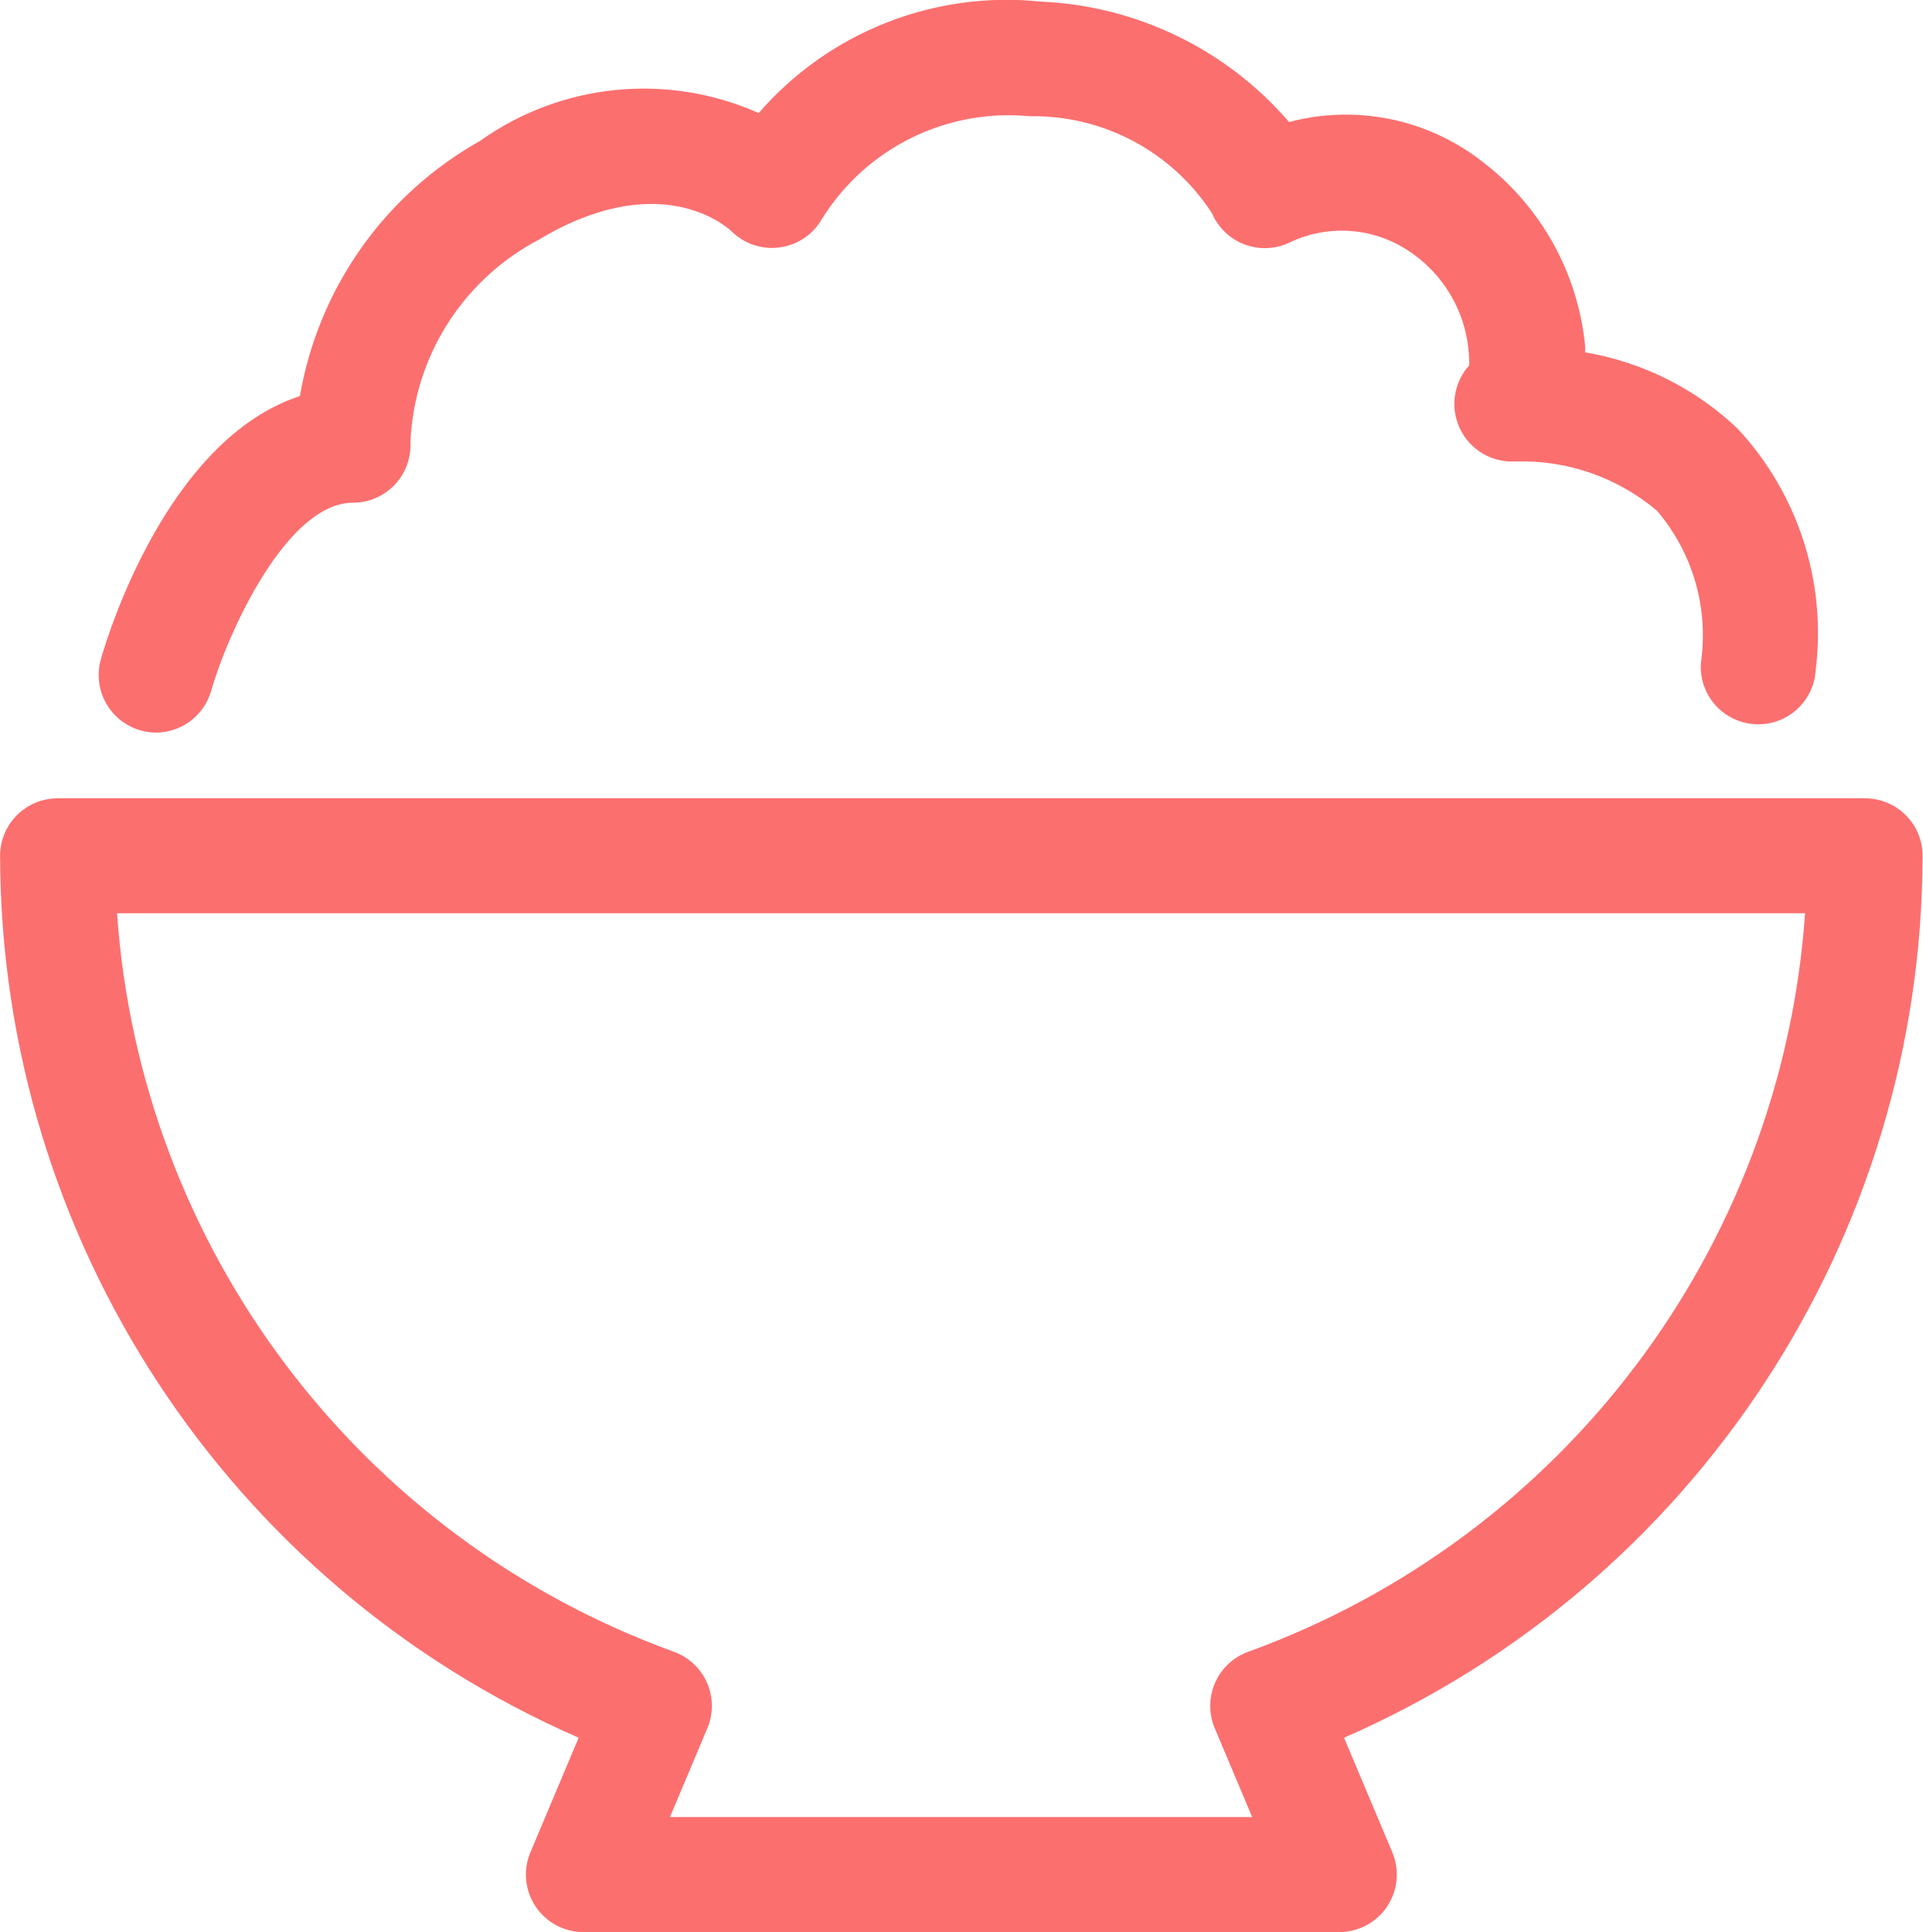
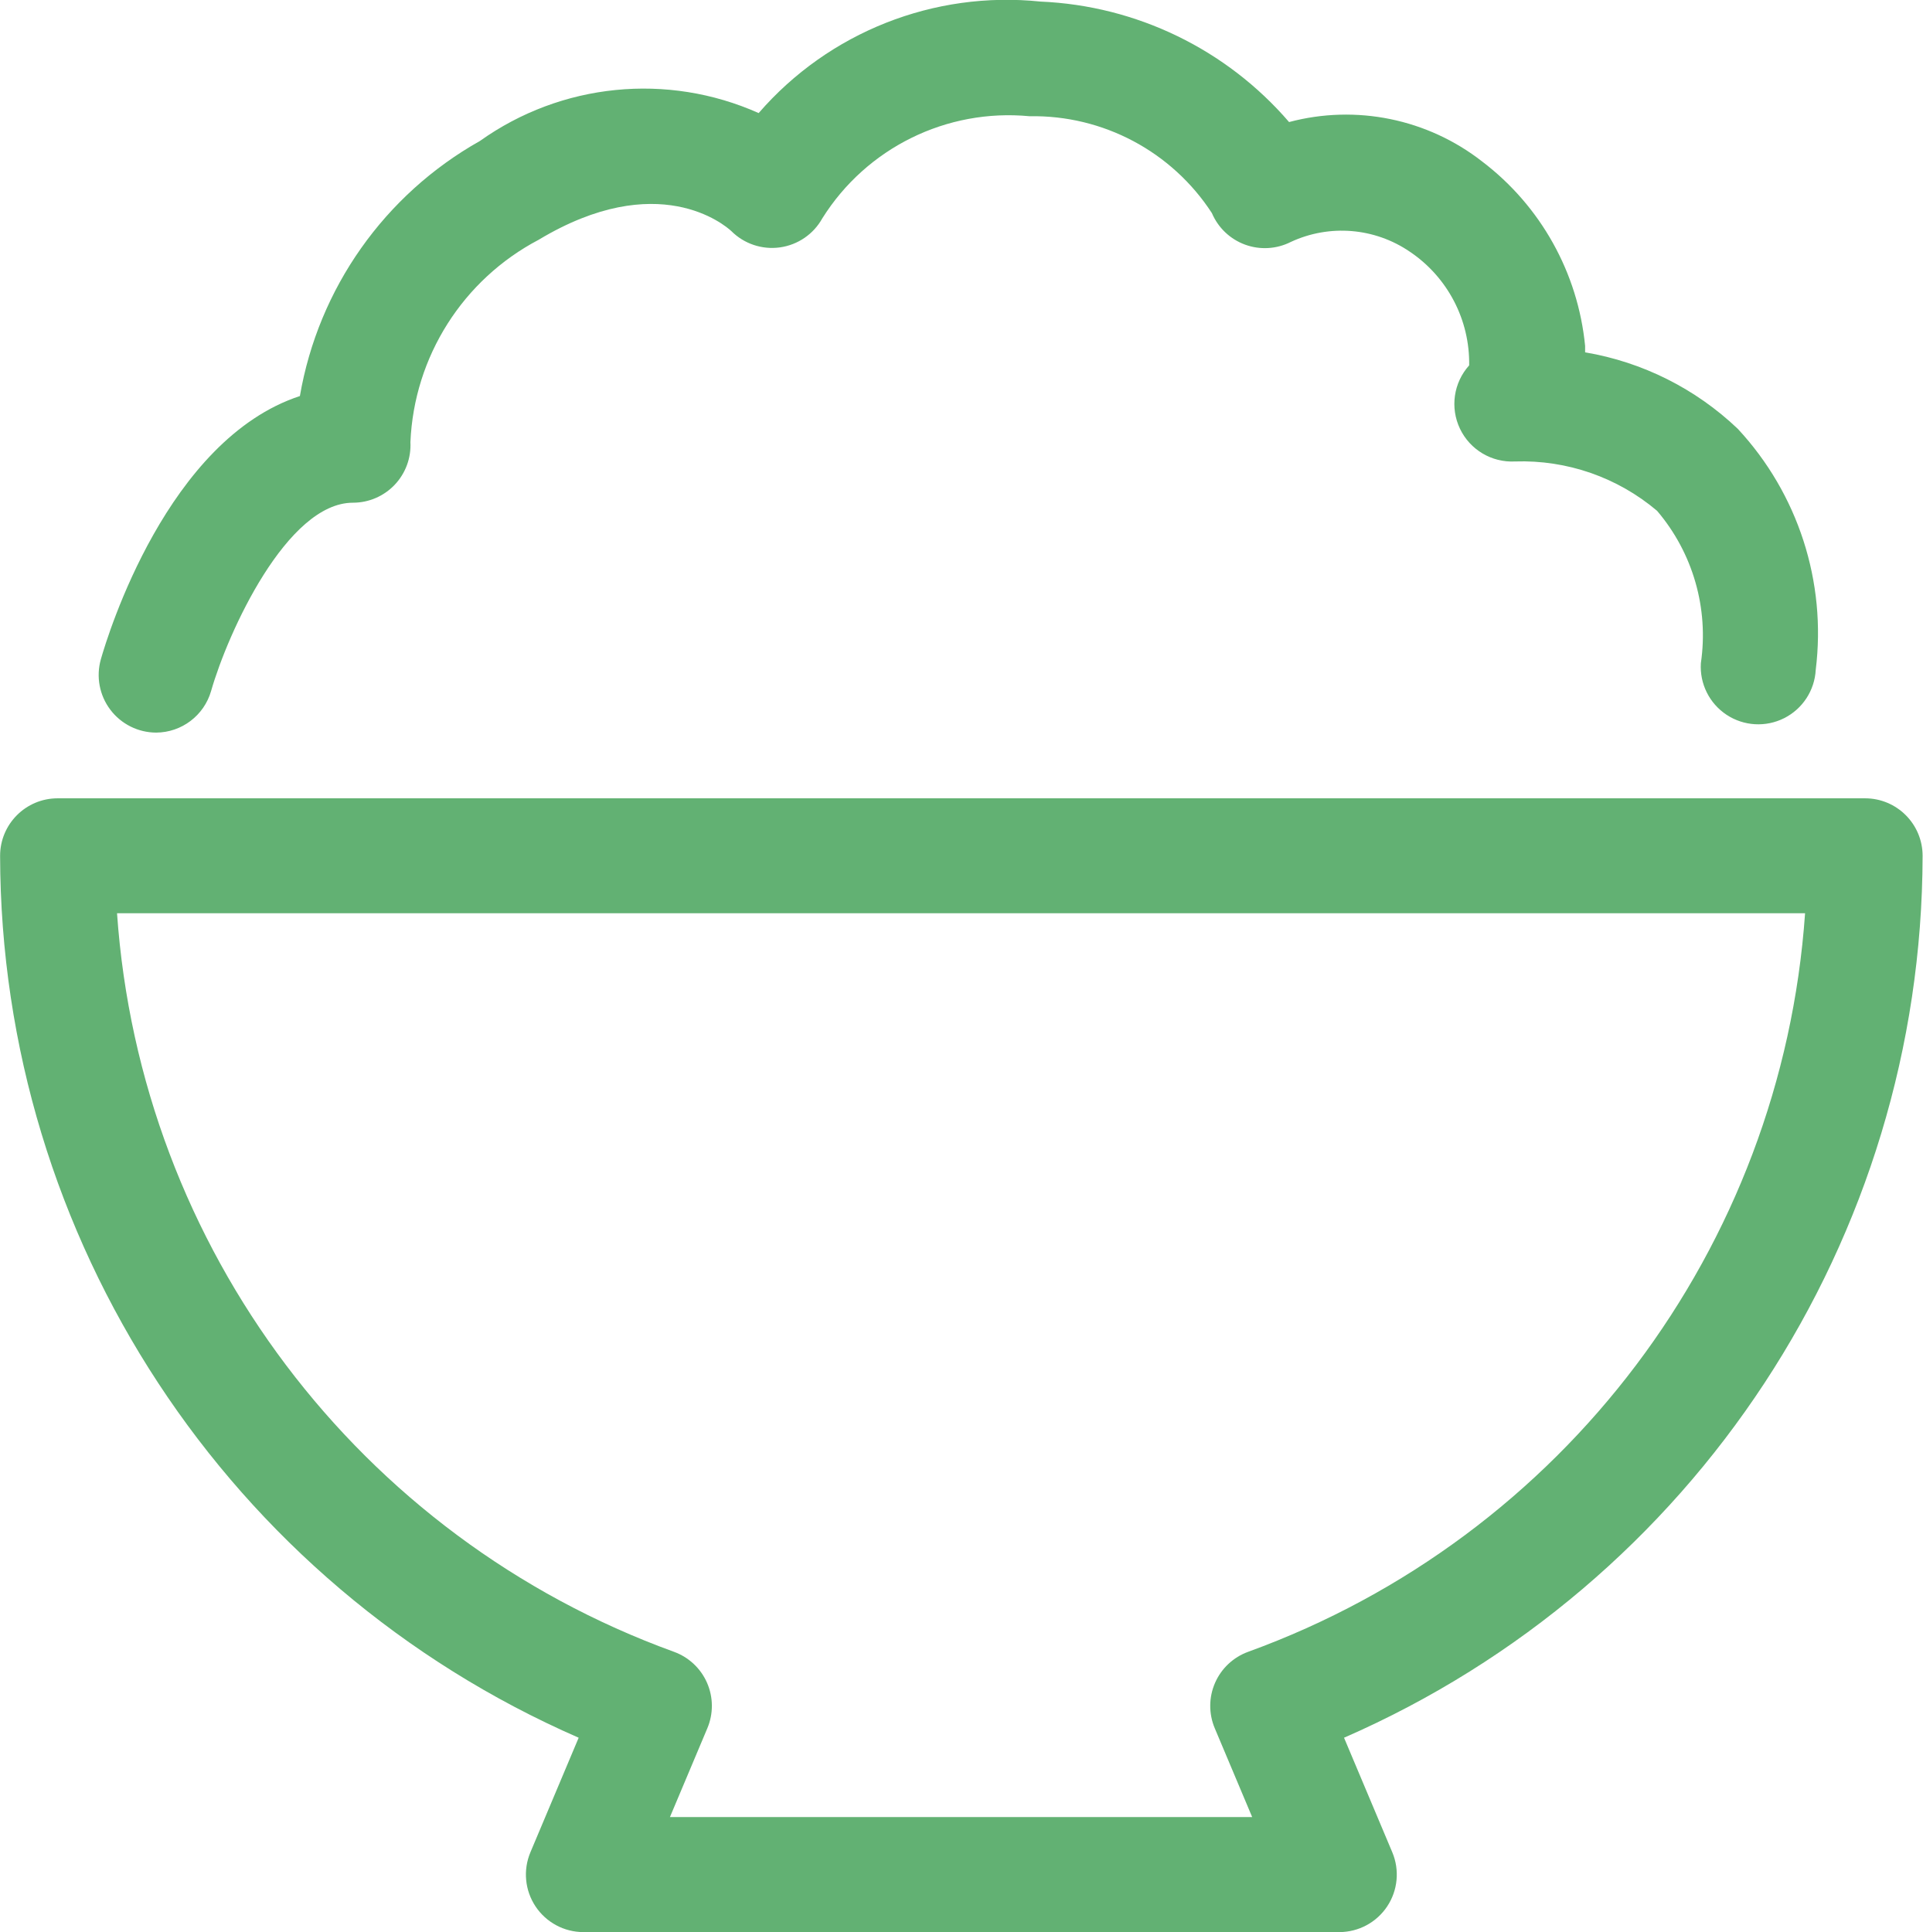
<svg xmlns="http://www.w3.org/2000/svg" width="19.484" height="19.581">
-   <g data-name="グループ 886">
-     <g data-name="グループ 885">
-       <g data-name="グループ 326">
-         <g data-name="グループ 324">
-           <path data-name="パス 1093" d="M1.583 7.425a.584.584 0 01-.561-.743c.071-.25.676-2.228 2.017-2.668a3.682 3.682 0 011.824-2.585 2.86 2.86 0 012.825-.283 3.325 3.325 0 012.857-1.13 3.521 3.521 0 012.518 1.221 2.242 2.242 0 011.957.4 2.673 2.673 0 011.043 1.869v.065a2.957 2.957 0 011.547.775 3.04 3.04 0 01.79 2.443.583.583 0 11-1.164-.068 1.946 1.946 0 00-.444-1.544 2.119 2.119 0 00-1.439-.5.584.584 0 01-.465-.974 1.361 1.361 0 00-.6-1.151 1.223 1.223 0 00-1.207-.1.583.583 0 01-.8-.292 2.157 2.157 0 00-1.848-.982 2.228 2.228 0 00-2.1 1.035.583.583 0 01-.922.129c-.066-.061-.744-.638-1.952.088a2.434 2.434 0 00-1.3 2.051.583.583 0 01-.582.614c-.668 0-1.267 1.311-1.438 1.909a.583.583 0 01-.556.421zm13.326-3.743z" fill="#fc6f6f" />
-         </g>
-         <g data-name="グループ 325">
-           <path data-name="パス 1094" d="M13.572 19.582h-7.66a.583.583 0 01-.537-.809l.489-1.161A9.773 9.773 0 01.001 8.674a.583.583 0 01.583-.583H18.9a.583.583 0 01.583.583 9.773 9.773 0 01-5.863 8.938l.489 1.161a.583.583 0 01-.537.809zm-6.783-1.166h5.9l-.379-.9a.583.583 0 01.339-.775 8.6 8.6 0 005.643-7.485H1.186a8.6 8.6 0 005.643 7.485.583.583 0 01.339.775z" fill="#fc6f6f" />
-         </g>
-       </g>
+   <g data-name="グループ 326">
+     <g data-name="グループ 324">
+       <path data-name="パス 1093" d="M1.583 7.425a.584.584 0 01-.561-.743c.071-.25.676-2.228 2.017-2.668a3.682 3.682 0 011.824-2.585 2.86 2.86 0 012.825-.283 3.325 3.325 0 012.857-1.13 3.521 3.521 0 012.518 1.221 2.242 2.242 0 011.957.4 2.673 2.673 0 011.043 1.869v.065a2.957 2.957 0 011.547.775 3.04 3.04 0 01.79 2.443.583.583 0 11-1.164-.068 1.946 1.946 0 00-.444-1.544 2.119 2.119 0 00-1.439-.5.584.584 0 01-.465-.974 1.361 1.361 0 00-.6-1.151 1.223 1.223 0 00-1.207-.1.583.583 0 01-.8-.292 2.157 2.157 0 00-1.848-.982 2.228 2.228 0 00-2.1 1.035.583.583 0 01-.922.129c-.066-.061-.744-.638-1.952.088a2.434 2.434 0 00-1.3 2.051.583.583 0 01-.582.614c-.668 0-1.267 1.311-1.438 1.909a.583.583 0 01-.556.421zm13.326-3.743z" fill="#62b173" />
+     </g>
+     <g data-name="グループ 325">
+       <path data-name="パス 1094" d="M13.572 19.582h-7.66a.583.583 0 01-.537-.809l.489-1.161A9.773 9.773 0 01.001 8.674a.583.583 0 01.583-.583H18.9a.583.583 0 01.583.583 9.773 9.773 0 01-5.863 8.938l.489 1.161a.583.583 0 01-.537.809zm-6.783-1.166h5.9l-.379-.9a.583.583 0 01.339-.775 8.6 8.6 0 005.643-7.485H1.186a8.6 8.6 0 005.643 7.485.583.583 0 01.339.775z" fill="#62b173" />
    </g>
  </g>
</svg>
